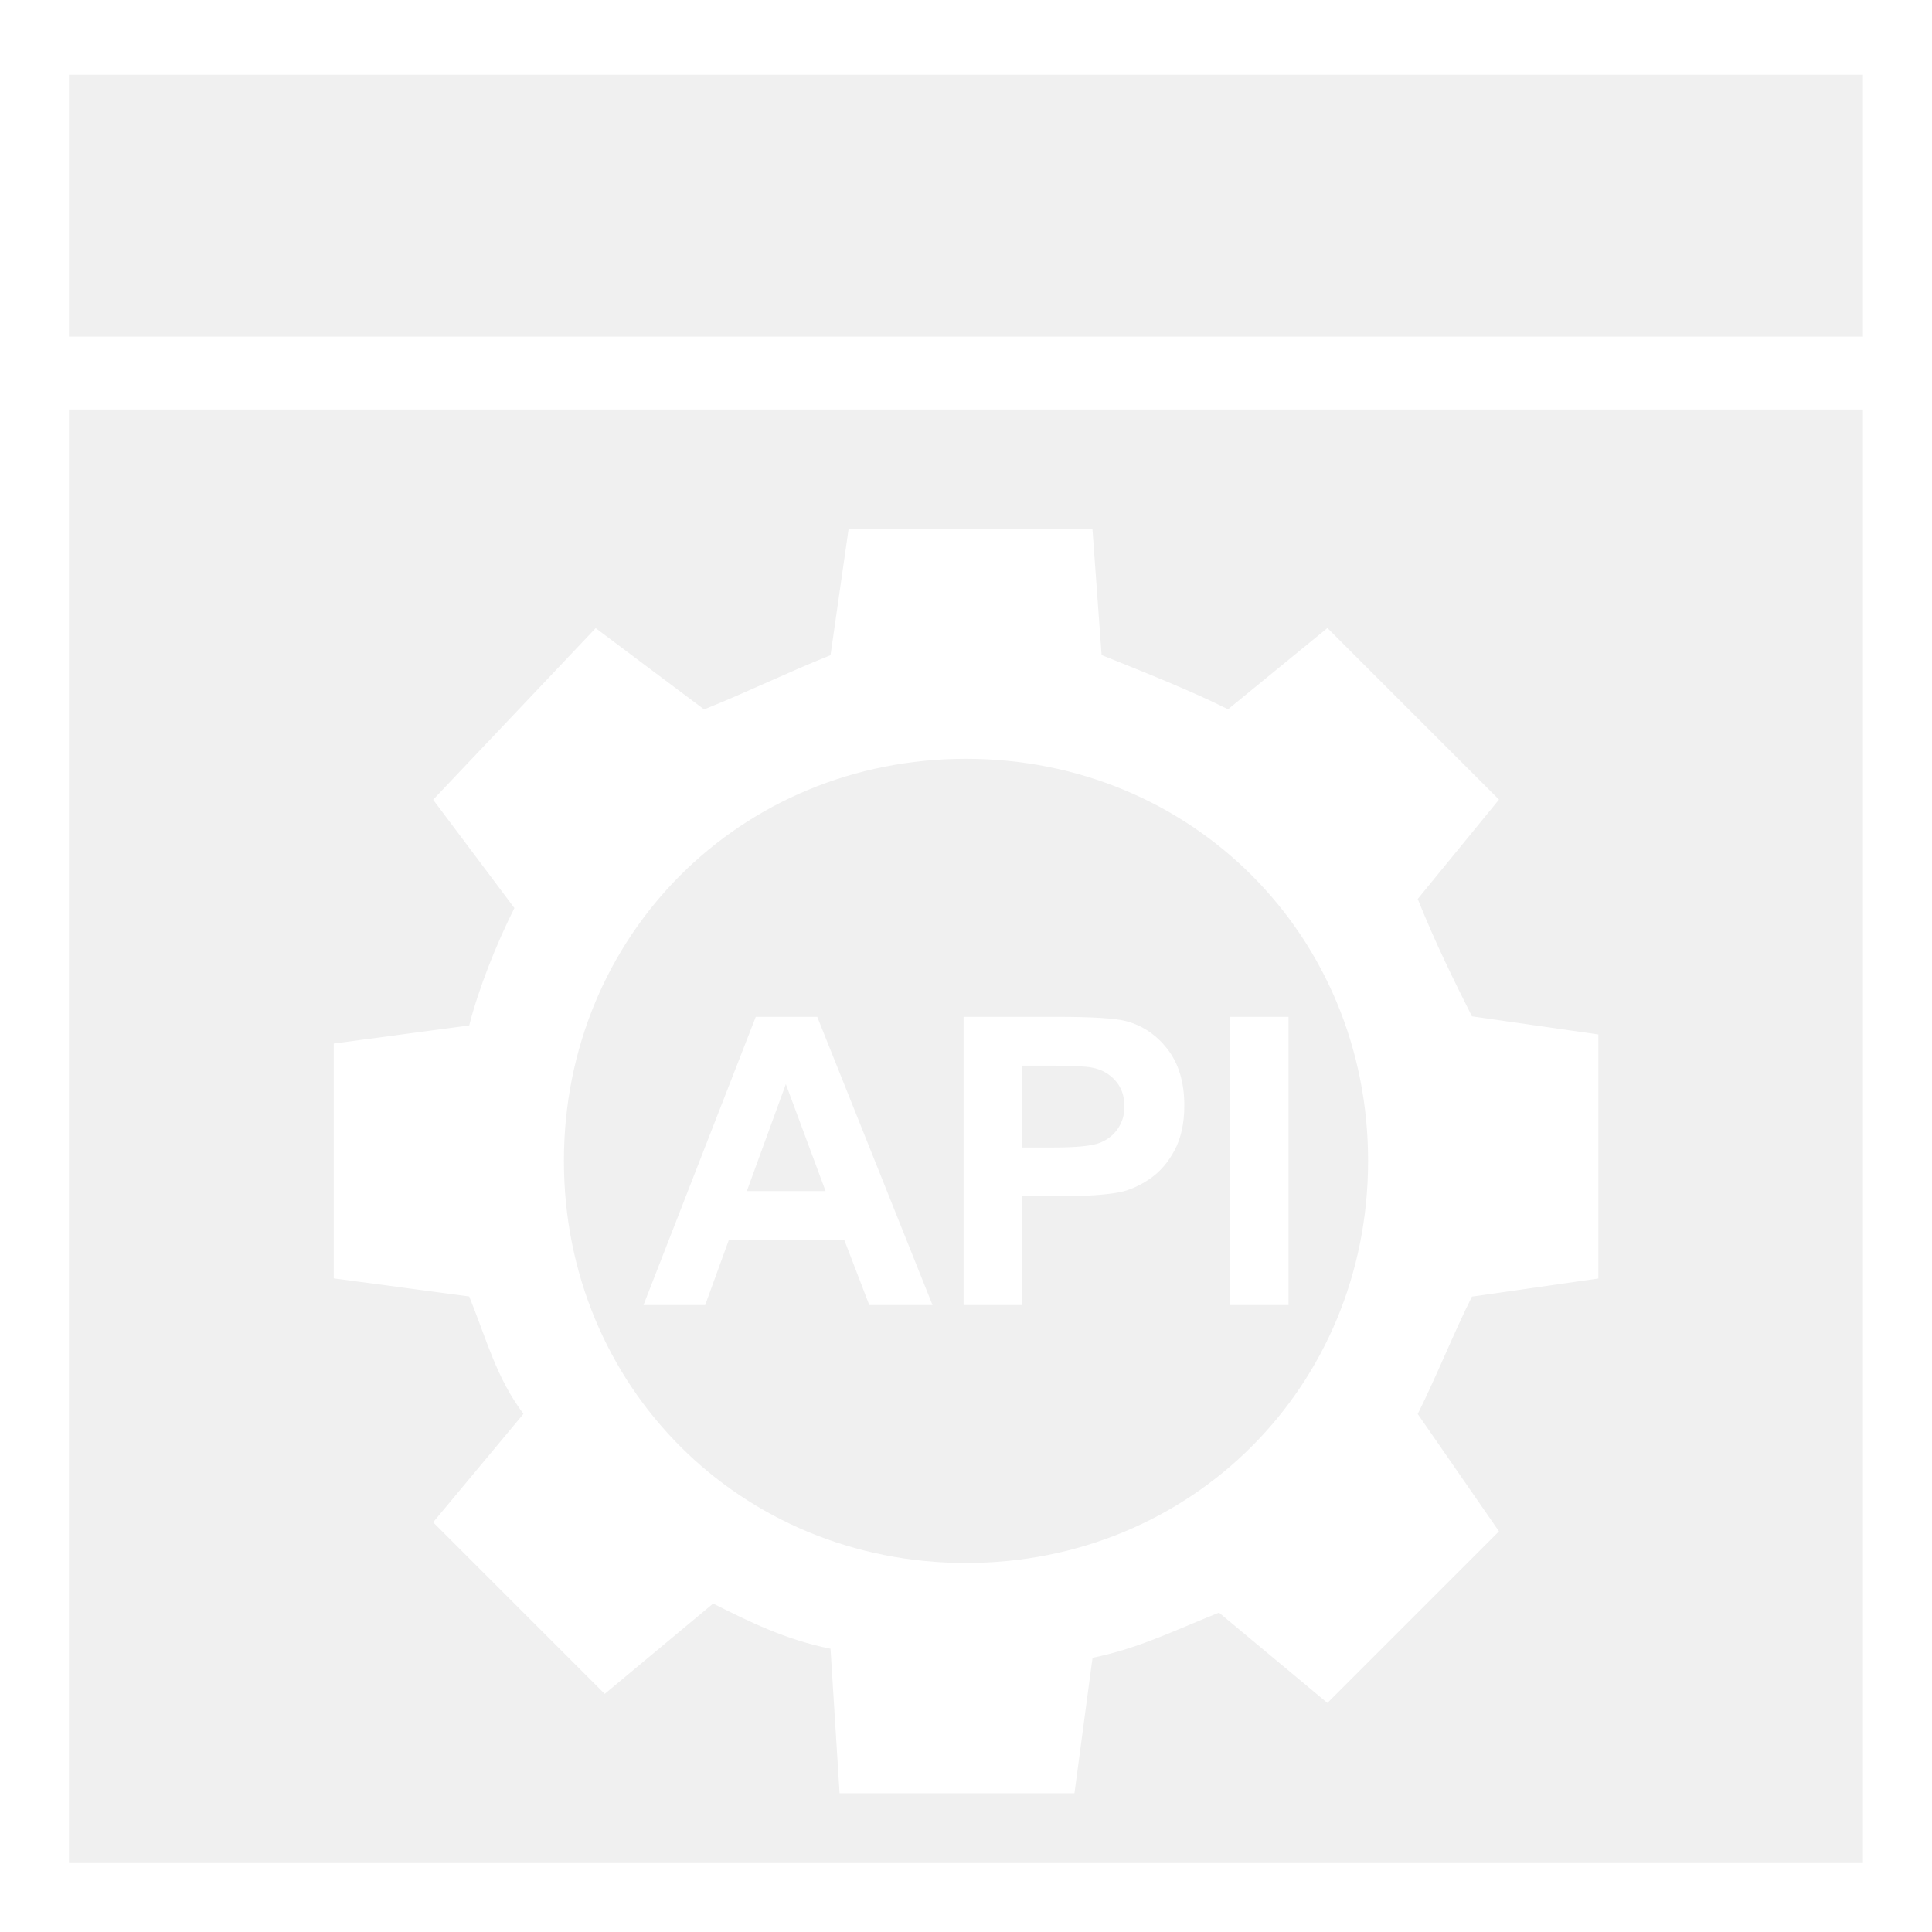
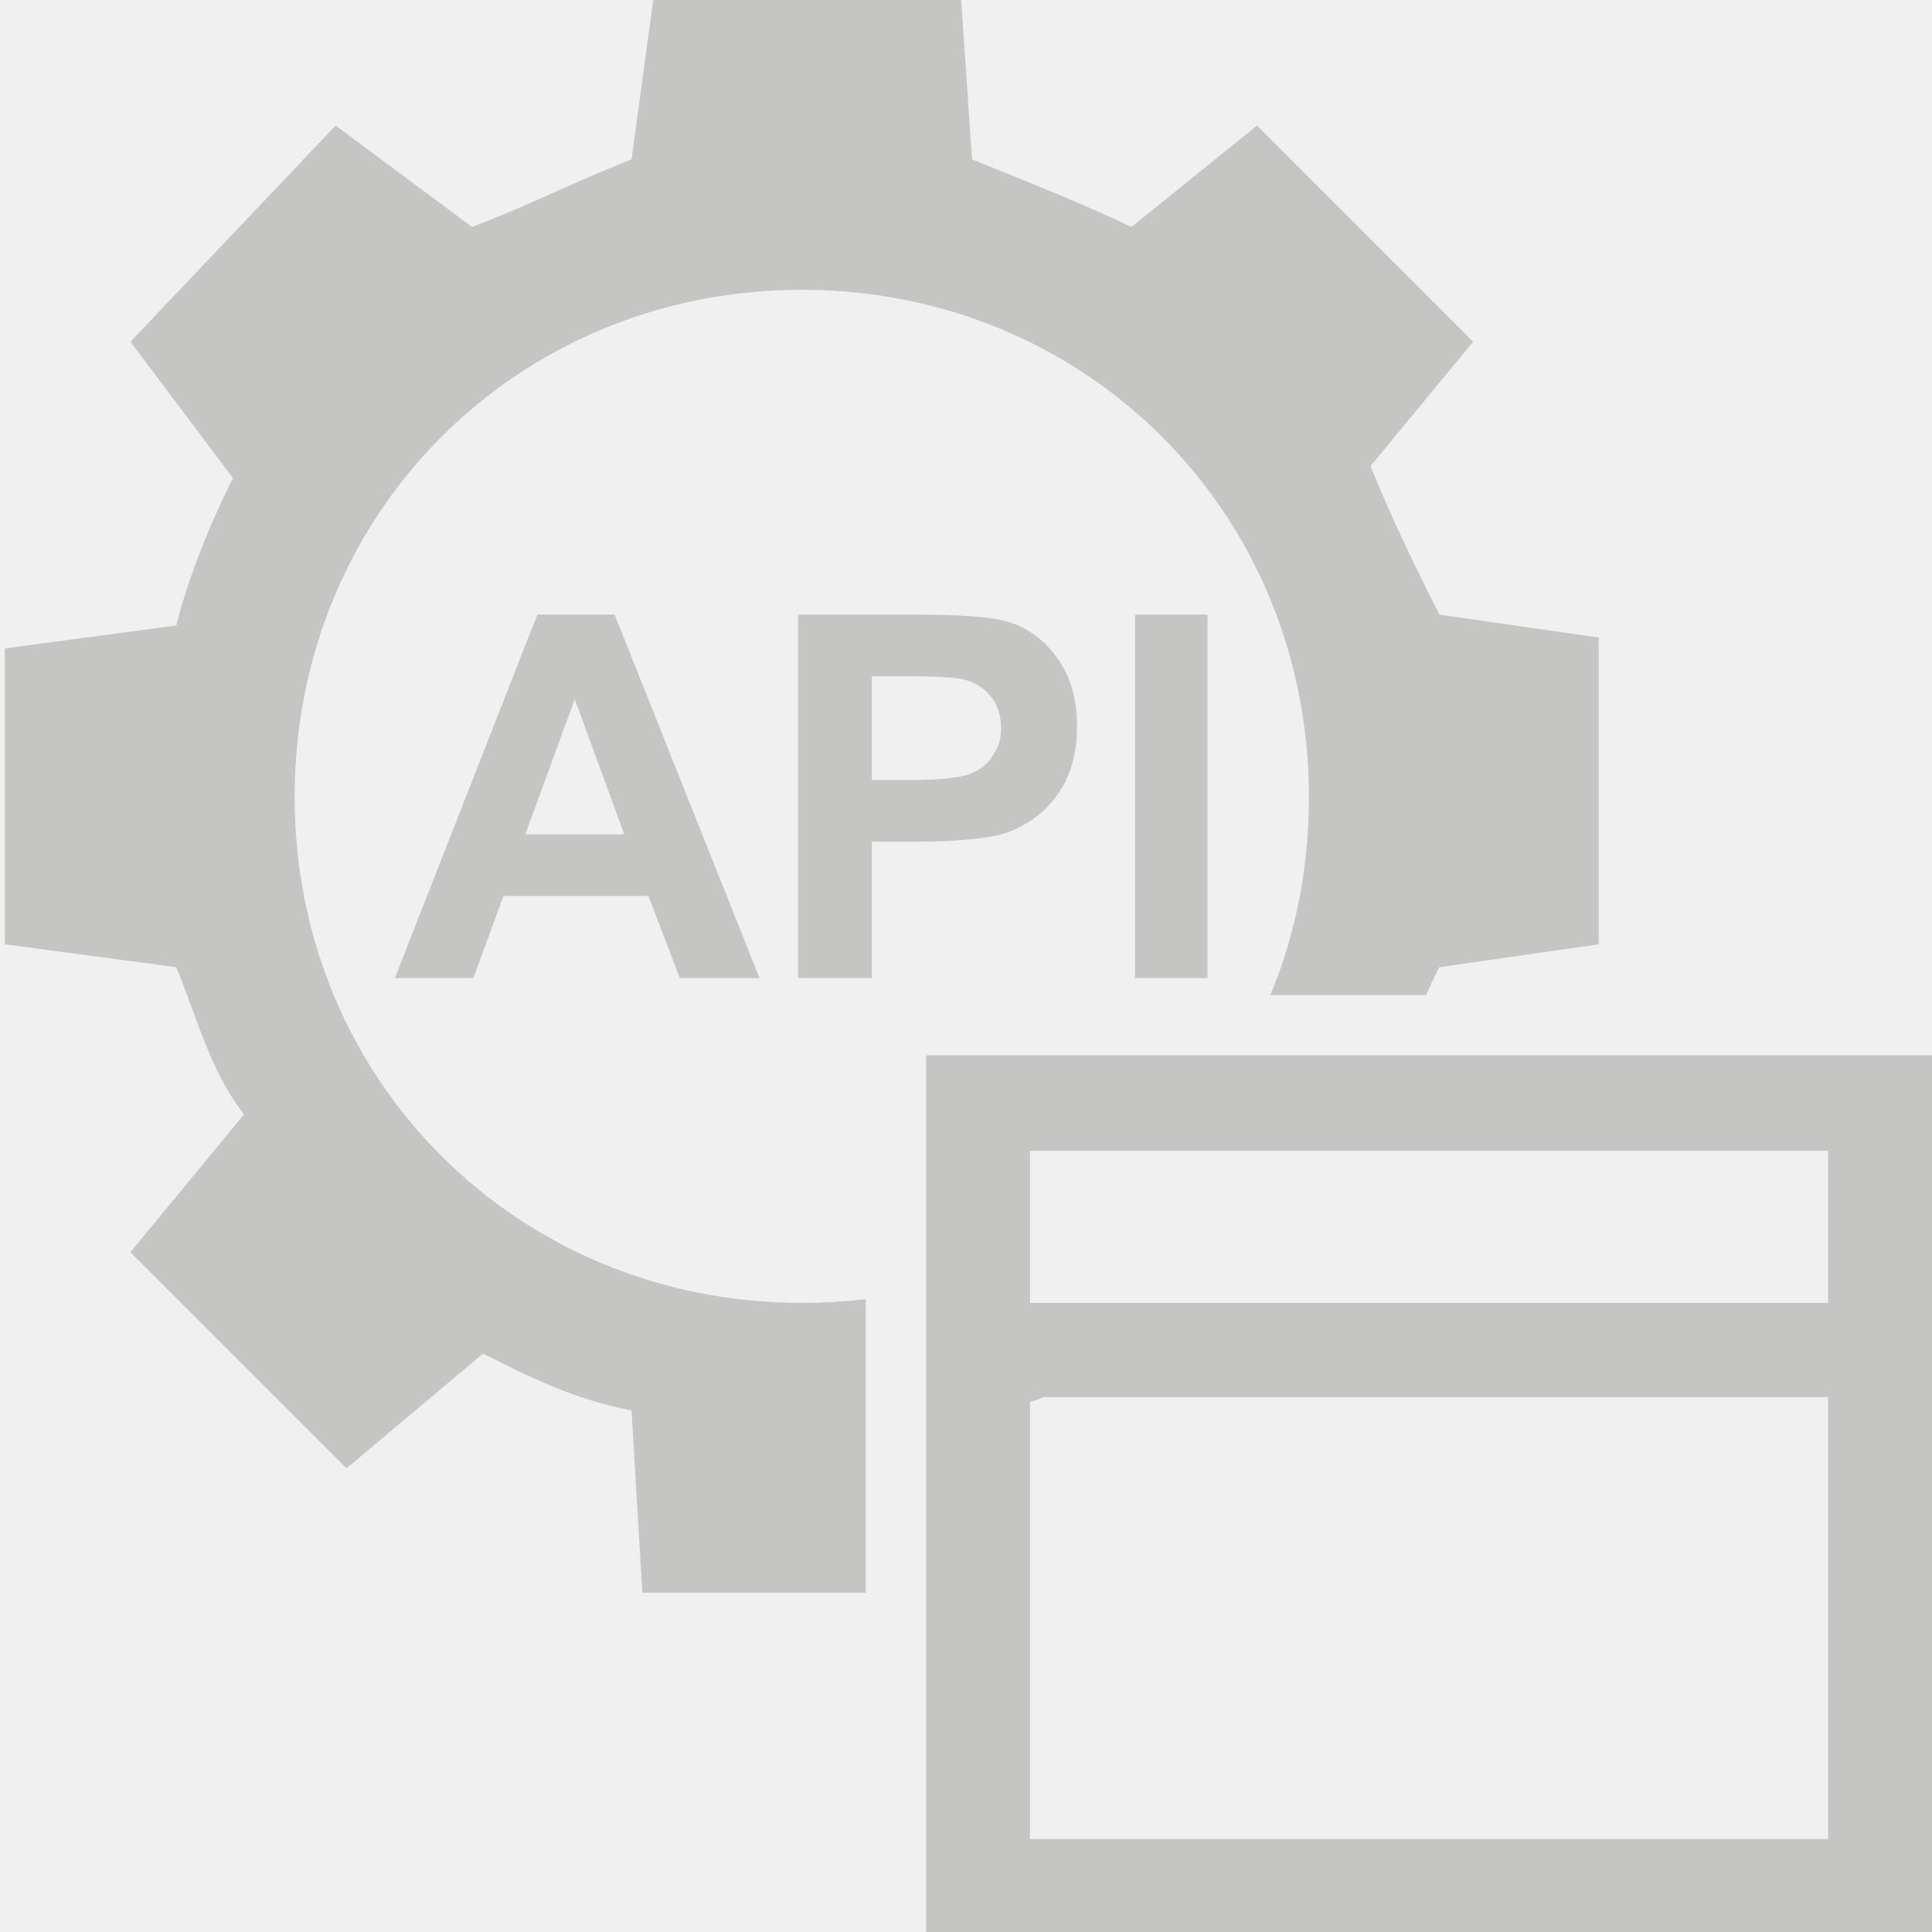
<svg xmlns="http://www.w3.org/2000/svg" version="1.1" id="Layer_1" x="0px" y="0px" viewBox="0 0 16 16" style="enable-background:new 0 0 16 16;" xml:space="preserve">
  <style type="text/css">
- 	.st0{fill:#FFFFFF;}
+ 	.st0{fill:#C5C5C4;}
</style>
-   <g>
-     <path class="st0" d="M0,0v2.82v0.539V16h16V3.359V2.82V0H0z M15.429,15.429H0.571V3.391   h14.857V15.429z M0.571,0.619h14.857v2.169H0.571V0.619z" />
-   </g>
-   <g>
-     <path class="st0" d="M4.335,11.709l-0.748,0.898l1.421,1.421l0.898-0.748   c0.299,0.15,0.598,0.299,0.972,0.374l0.075,1.197h1.945l0.15-1.122   c0.374-0.075,0.673-0.224,1.047-0.374l0.898,0.748l1.421-1.421l-0.673-0.972   c0.15-0.299,0.299-0.673,0.449-0.972l1.047-0.15V8.567l-1.047-0.15   c-0.15-0.299-0.299-0.598-0.449-0.972l0.673-0.823l-1.421-1.421l-0.823,0.673   c-0.299-0.15-0.673-0.299-1.047-0.449L9.047,4.379H7.028L6.878,5.426   c-0.374,0.15-0.673,0.299-1.047,0.449L4.933,5.202L3.587,6.623L4.26,7.52   c-0.15,0.299-0.299,0.673-0.374,0.972L2.764,8.642v1.945l1.122,0.15   C4.036,11.11,4.111,11.41,4.335,11.709z M8,6.284c1.868,0,3.33,1.462,3.33,3.33   c0,1.868-1.462,3.33-3.33,3.33c-1.868,0-3.33-1.462-3.33-3.33   C4.67,7.746,6.132,6.284,8,6.284z" />
-     <path class="st0" d="M6.037,10.266h0.954l0.208,0.542h0.524L6.768,8.421H6.259   l-0.93,2.387h0.511L6.037,10.266z M6.508,8.978l0.329,0.886H6.185L6.508,8.978z" />
-     <rect x="10.189" y="8.421" class="st0" width="0.482" height="2.387" />
-     <path class="st0" d="M8.462,9.907h0.314c0.218,0,0.385-0.012,0.5-0.034   C9.36,9.855,9.443,9.817,9.526,9.76c0.082-0.057,0.149-0.135,0.202-0.235   C9.781,9.425,9.808,9.302,9.808,9.155c0-0.19-0.046-0.345-0.138-0.465   C9.578,8.571,9.463,8.493,9.327,8.457C9.237,8.433,9.046,8.421,8.753,8.421   H7.98v2.387h0.482V9.907z M8.462,8.825h0.233c0.173,0,0.289,0.005,0.346,0.016   c0.078,0.014,0.143,0.049,0.194,0.106C9.286,9.003,9.312,9.075,9.312,9.162   c0,0.071-0.018,0.132-0.055,0.186C9.221,9.401,9.17,9.44,9.107,9.465   C9.042,9.49,8.915,9.503,8.725,9.503H8.462V8.825z" />
-   </g>
+   <path class="st0" d="M9.4,5.09H10v3.01H9.4V5.09z M16,8.74V16H7.67V8.74H16z   M15.14,11.57h-6.5c-0.04,0.02-0.07,0.03-0.11,0.04v3.62h6.61V11.57z   M15.14,9.53H8.53v1.26h6.61V9.53z M2.44,6.6  c0-2.36,1.85-4.2,4.2-4.2c2.35,0,4.2,1.84,4.2,4.2  c0,0.59-0.11,1.14-0.32,1.64h1.29c0.04-0.08,0.07-0.16,0.11-0.23  l1.32-0.19V5.28l-1.32-0.19c-0.19-0.38-0.38-0.76-0.57-1.23  l0.85-1.03l-1.79-1.79l-1.04,0.84C9,1.7,8.52,1.51,8.05,1.32L7.96,0  H5.41L5.23,1.32C4.75,1.51,4.38,1.7,3.91,1.88L2.78,1.04l-1.7,1.79  l0.85,1.13C1.74,4.33,1.55,4.81,1.46,5.18L0.04,5.37v2.45  L1.46,8.01c0.19,0.47,0.28,0.85,0.56,1.22l-0.94,1.14l1.79,1.79  L4,11.21c0.38,0.19,0.75,0.38,1.23,0.47l0.09,1.51h1.85v-2.43  c-0.18,0.02-0.35,0.03-0.53,0.03C4.29,10.79,2.44,8.95,2.44,6.6z   M8.25,6.92C8.1,6.95,7.89,6.97,7.62,6.97H7.22v1.13H6.61V5.09h0.98  c0.37,0,0.61,0.02,0.72,0.05c0.17,0.04,0.32,0.14,0.43,0.29  c0.12,0.15,0.18,0.35,0.18,0.59c0,0.18-0.04,0.34-0.1,0.46  C8.75,6.61,8.66,6.71,8.56,6.78S8.35,6.9,8.25,6.92z M8.22,6.26  C8.27,6.19,8.29,6.12,8.29,6.03c0-0.11-0.03-0.2-0.09-0.27  c-0.07-0.08-0.15-0.12-0.25-0.14C7.88,5.61,7.73,5.6,7.51,5.6H7.22  v0.86h0.33c0.24,0,0.4-0.02,0.48-0.05  C8.11,6.38,8.18,6.33,8.22,6.26z M4.45,5.09h0.64L6.29,8.1H5.63  L5.37,7.42H4.17l-0.25,0.68H3.27L4.45,5.09z M4.76,5.79L4.35,6.91h0.82  L4.76,5.79z" />
</svg>
